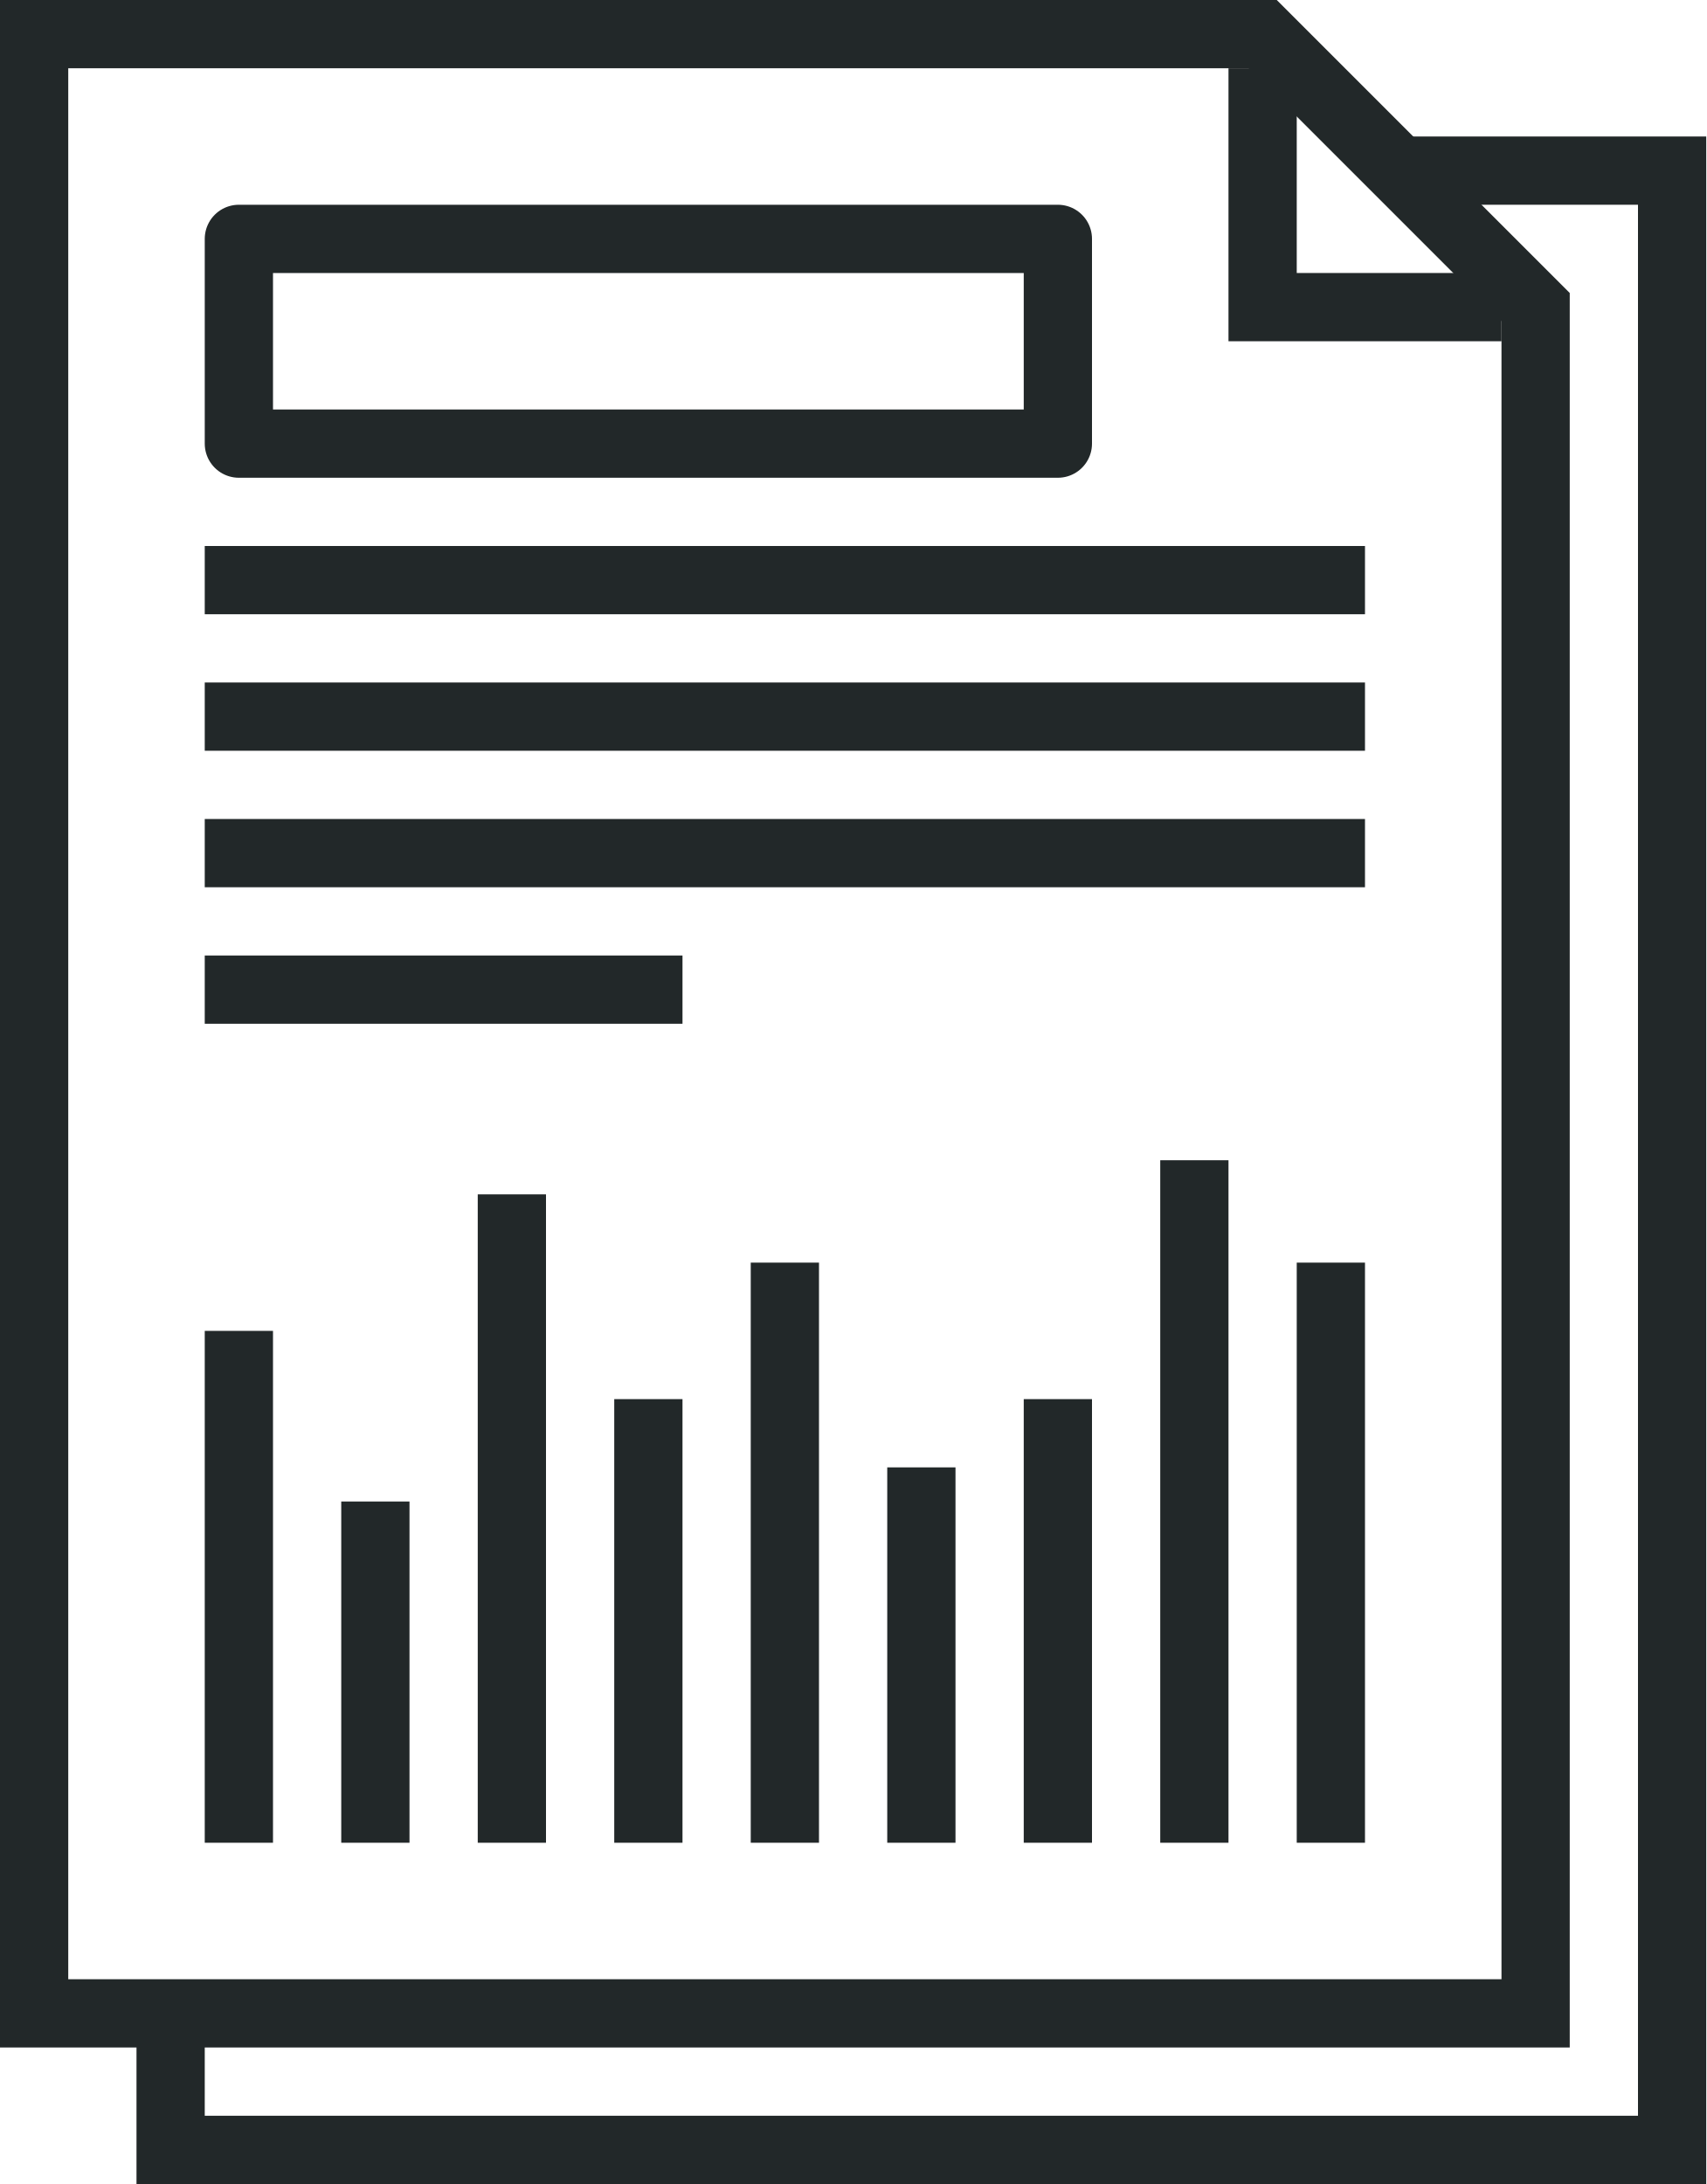
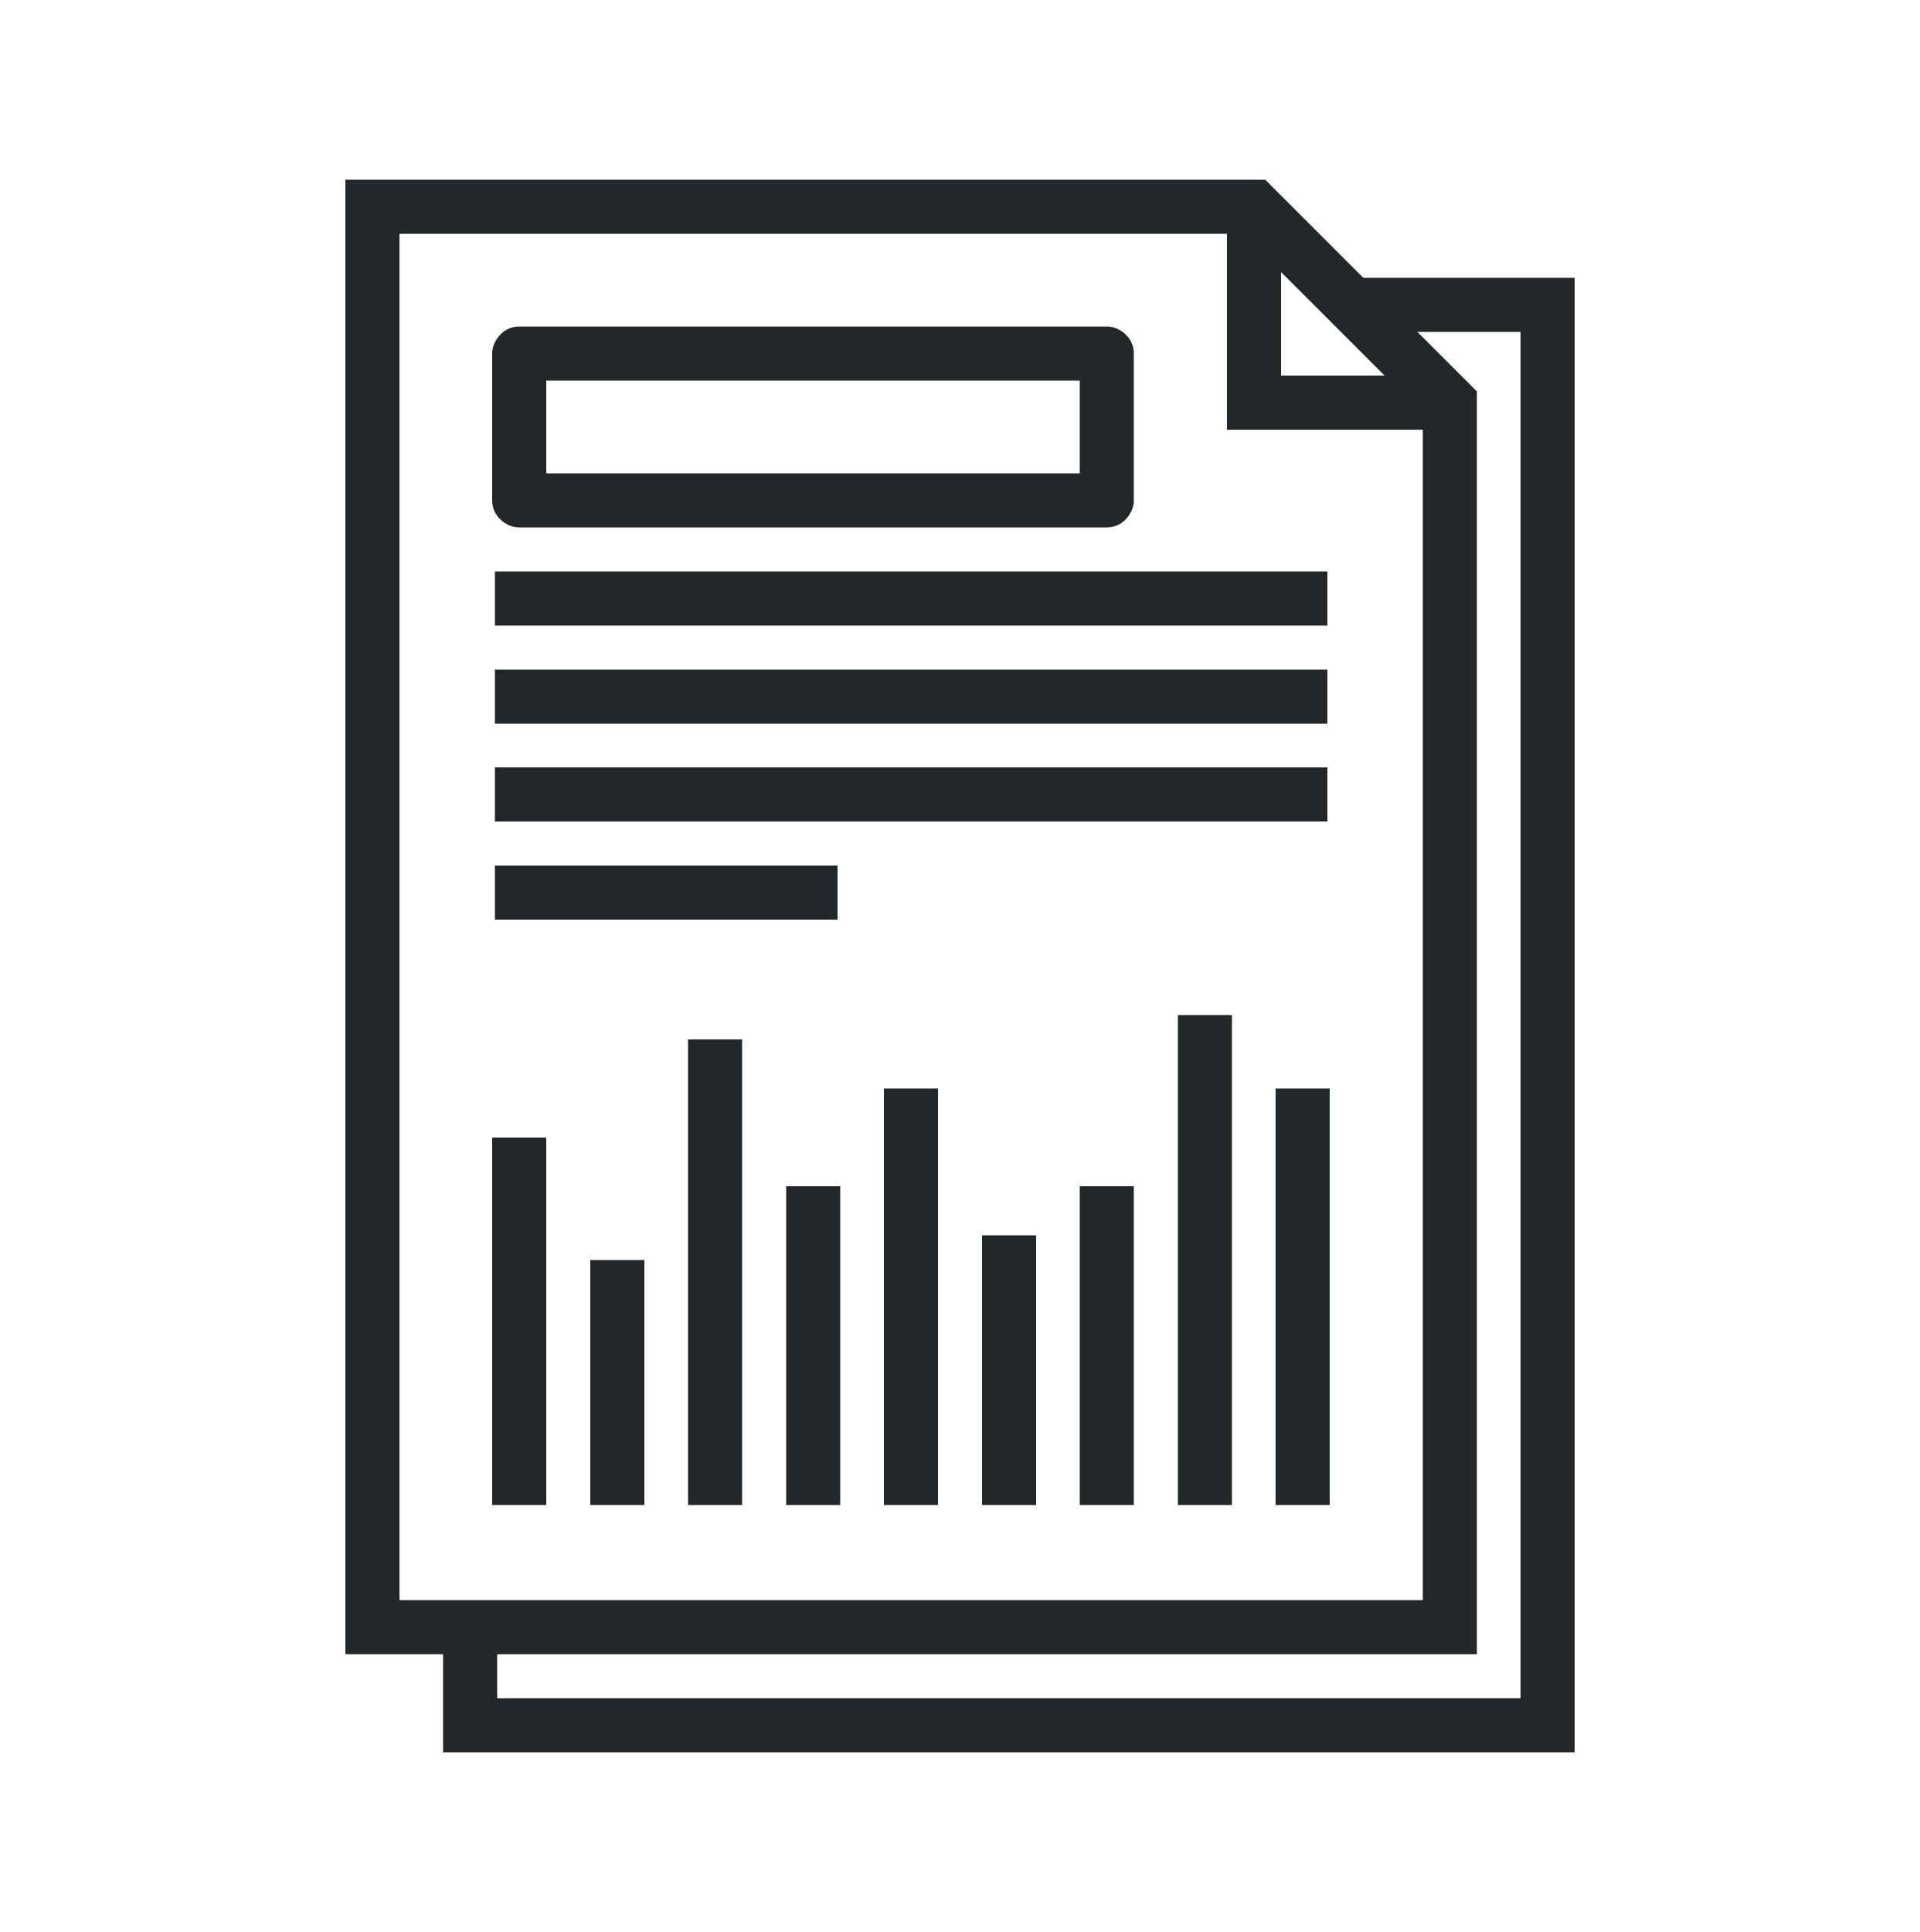
- <svg xmlns="http://www.w3.org/2000/svg" version="1.1" id="_x30_4_x5F_business_x5F_paper" x="0px" y="0px" width="50px" height="64px" viewBox="0 0 50 64" style="enable-background:new 0 0 50 64;" xml:space="preserve">
+ <svg xmlns="http://www.w3.org/2000/svg" version="1.1" id="_x30_4_x5F_business_x5F_paper" x="0px" y="0px" viewBox="0 0 497 500" style="enable-background:new 0 0 497 500;" xml:space="preserve">
+   <style type="text/css">
+ 	.st0{fill:#222829;}
+ </style>
  <g>
-     <g>
-       <g>
-         <polyline style="fill:none;stroke:#222829;stroke-width:2;stroke-miterlimit:10;" points="41,5 49,5 49,63 5,63 5,59    " />
-         <line style="fill:none;stroke:#222829;stroke-width:2;stroke-miterlimit:10;" x1="6" y1="17" x2="40" y2="17" />
-         <line style="fill:none;stroke:#222829;stroke-width:2;stroke-miterlimit:10;" x1="6" y1="21" x2="40" y2="21" />
-         <line style="fill:none;stroke:#222829;stroke-width:2;stroke-miterlimit:10;" x1="6" y1="25" x2="40" y2="25" />
-         <line style="fill:none;stroke:#222829;stroke-width:2;stroke-miterlimit:10;" x1="6" y1="29" x2="20" y2="29" />
-         <line style="fill:none;stroke:#222829;stroke-width:2;stroke-miterlimit:10;" x1="7" y1="54" x2="7" y2="39" />
-         <line style="fill:none;stroke:#222829;stroke-width:2;stroke-miterlimit:10;" x1="11" y1="54" x2="11" y2="44" />
-         <line style="fill:none;stroke:#222829;stroke-width:2;stroke-miterlimit:10;" x1="15" y1="54" x2="15" y2="35" />
-         <line style="fill:none;stroke:#222829;stroke-width:2;stroke-miterlimit:10;" x1="19" y1="54" x2="19" y2="41" />
-         <line style="fill:none;stroke:#222829;stroke-width:2;stroke-miterlimit:10;" x1="23" y1="54" x2="23" y2="37" />
-         <line style="fill:none;stroke:#222829;stroke-width:2;stroke-miterlimit:10;" x1="27" y1="54" x2="27" y2="43" />
-         <line style="fill:none;stroke:#222829;stroke-width:2;stroke-miterlimit:10;" x1="31" y1="54" x2="31" y2="41" />
-         <line style="fill:none;stroke:#222829;stroke-width:2;stroke-miterlimit:10;" x1="35" y1="54" x2="35" y2="34" />
-         <line style="fill:none;stroke:#222829;stroke-width:2;stroke-miterlimit:10;" x1="39" y1="54" x2="39" y2="37" />
-         <g>
-           <polyline style="fill:none;stroke:#222829;stroke-width:2;stroke-miterlimit:10;" points="37,2 37,9 44,9     " />
-           <polygon style="fill:none;stroke:#222829;stroke-width:2;stroke-miterlimit:10;" points="37,1 45,9 45,59 1,59 1,1     " />
-         </g>
-         <rect x="7" y="7" style="fill:none;stroke:#222829;stroke-width:2;stroke-linejoin:round;stroke-miterlimit:10;" width="24" height="6" />
-       </g>
-     </g>
+     <polygon class="st0" points="349.9,85.9 393.6,85.9 393.6,439.5 128.7,439.5 128.7,421.1 114.7,421.1 114.7,453.5 407.6,453.5    407.6,71.9 349.9,71.9 349.9,85.9  " />
+     <polyline class="st0" points="128.1,161.9 343.6,161.9 343.6,147.9 128.1,147.9  " />
+     <polyline class="st0" points="128.1,187.3 343.6,187.3 343.6,173.3 128.1,173.3  " />
+     <polyline class="st0" points="128.1,212.6 343.6,212.6 343.6,198.6 128.1,198.6  " />
+     <polyline class="st0" points="128.1,238 216.8,238 216.8,224 128.1,224  " />
+     <polyline class="st0" points="141.4,389.5 141.4,294.4 127.4,294.4 127.4,389.5  " />
+     <polyline class="st0" points="166.8,389.5 166.8,326.1 152.8,326.1 152.8,389.5  " />
+     <polyline class="st0" points="192.1,389.5 192.1,269 178.1,269 178.1,389.5  " />
+     <polyline class="st0" points="217.5,389.5 217.5,307 203.5,307 203.5,389.5  " />
+     <polyline class="st0" points="242.8,389.5 242.8,281.7 228.8,281.7 228.8,389.5  " />
+     <polyline class="st0" points="268.2,389.5 268.2,319.7 254.2,319.7 254.2,389.5  " />
+     <polyline class="st0" points="293.5,389.5 293.5,307 279.5,307 279.5,389.5  " />
+     <polyline class="st0" points="318.9,389.5 318.9,262.7 304.9,262.7 304.9,389.5  " />
+     <polyline class="st0" points="344.2,389.5 344.2,281.7 330.2,281.7 330.2,389.5  " />
+     <polygon class="st0" points="317.6,59.8 317.6,111.2 368.9,111.2 368.9,97.2 331.6,97.2 331.6,59.8 317.6,59.8  " />
+     <polygon class="st0" points="324.6,53.5 319.6,58.4 368.3,107.1 368.3,414.1 103.4,414.1 103.4,60.5 324.6,60.5 324.6,53.5    319.6,58.4 324.6,53.5 324.6,46.5 89.4,46.5 89.4,428.1 382.3,428.1 382.3,101.3 327.5,46.5 324.6,46.5  " />
+     <path class="st0" d="M134.4,91.5v7h145.1v24H141.4l0-31H134.4v7V91.5h-7v38c0,1.8,0.7,3.6,2.1,4.9c1.3,1.3,3.1,2.1,4.9,2.1h152.1   c1.8,0,3.6-0.7,4.9-2.1s2.1-3.1,2.1-4.9v-38c0-1.8-0.7-3.6-2.1-4.9c-1.3-1.3-3.1-2.1-4.9-2.1H134.4c-1.8,0-3.6,0.7-4.9,2.1   s-2.1,3.1-2.1,4.9H134.4z" />
  </g>
</svg>
